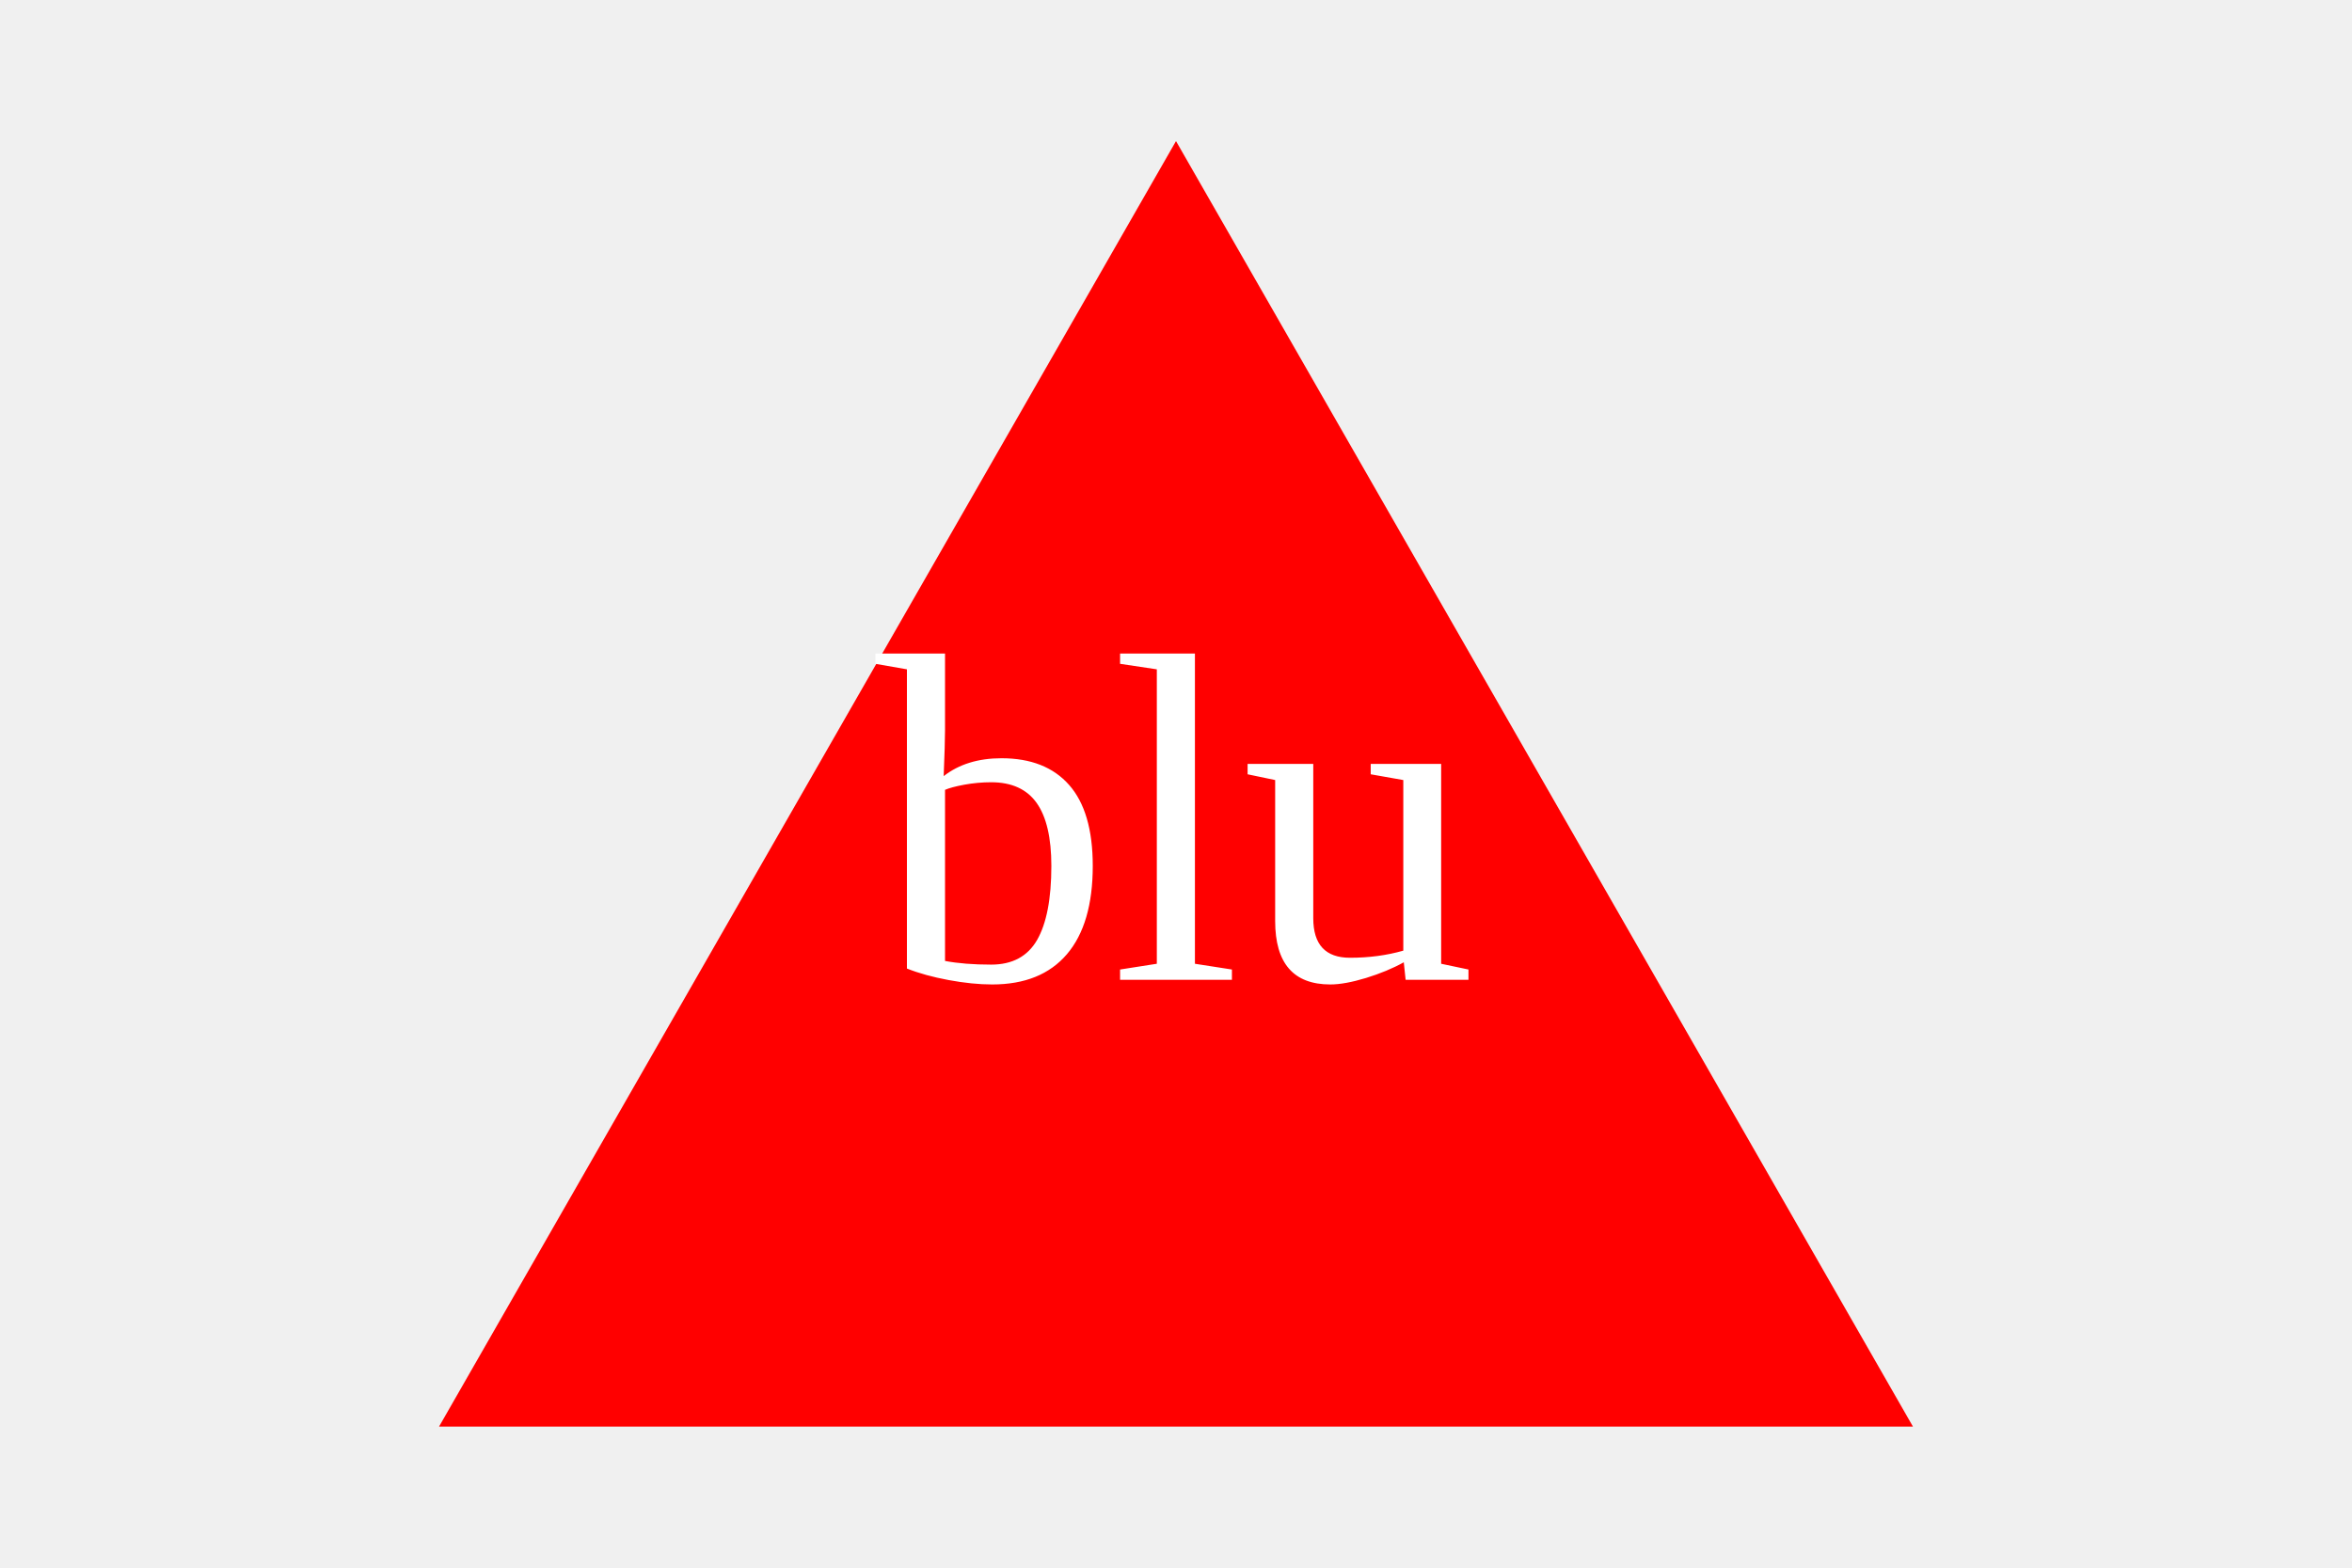
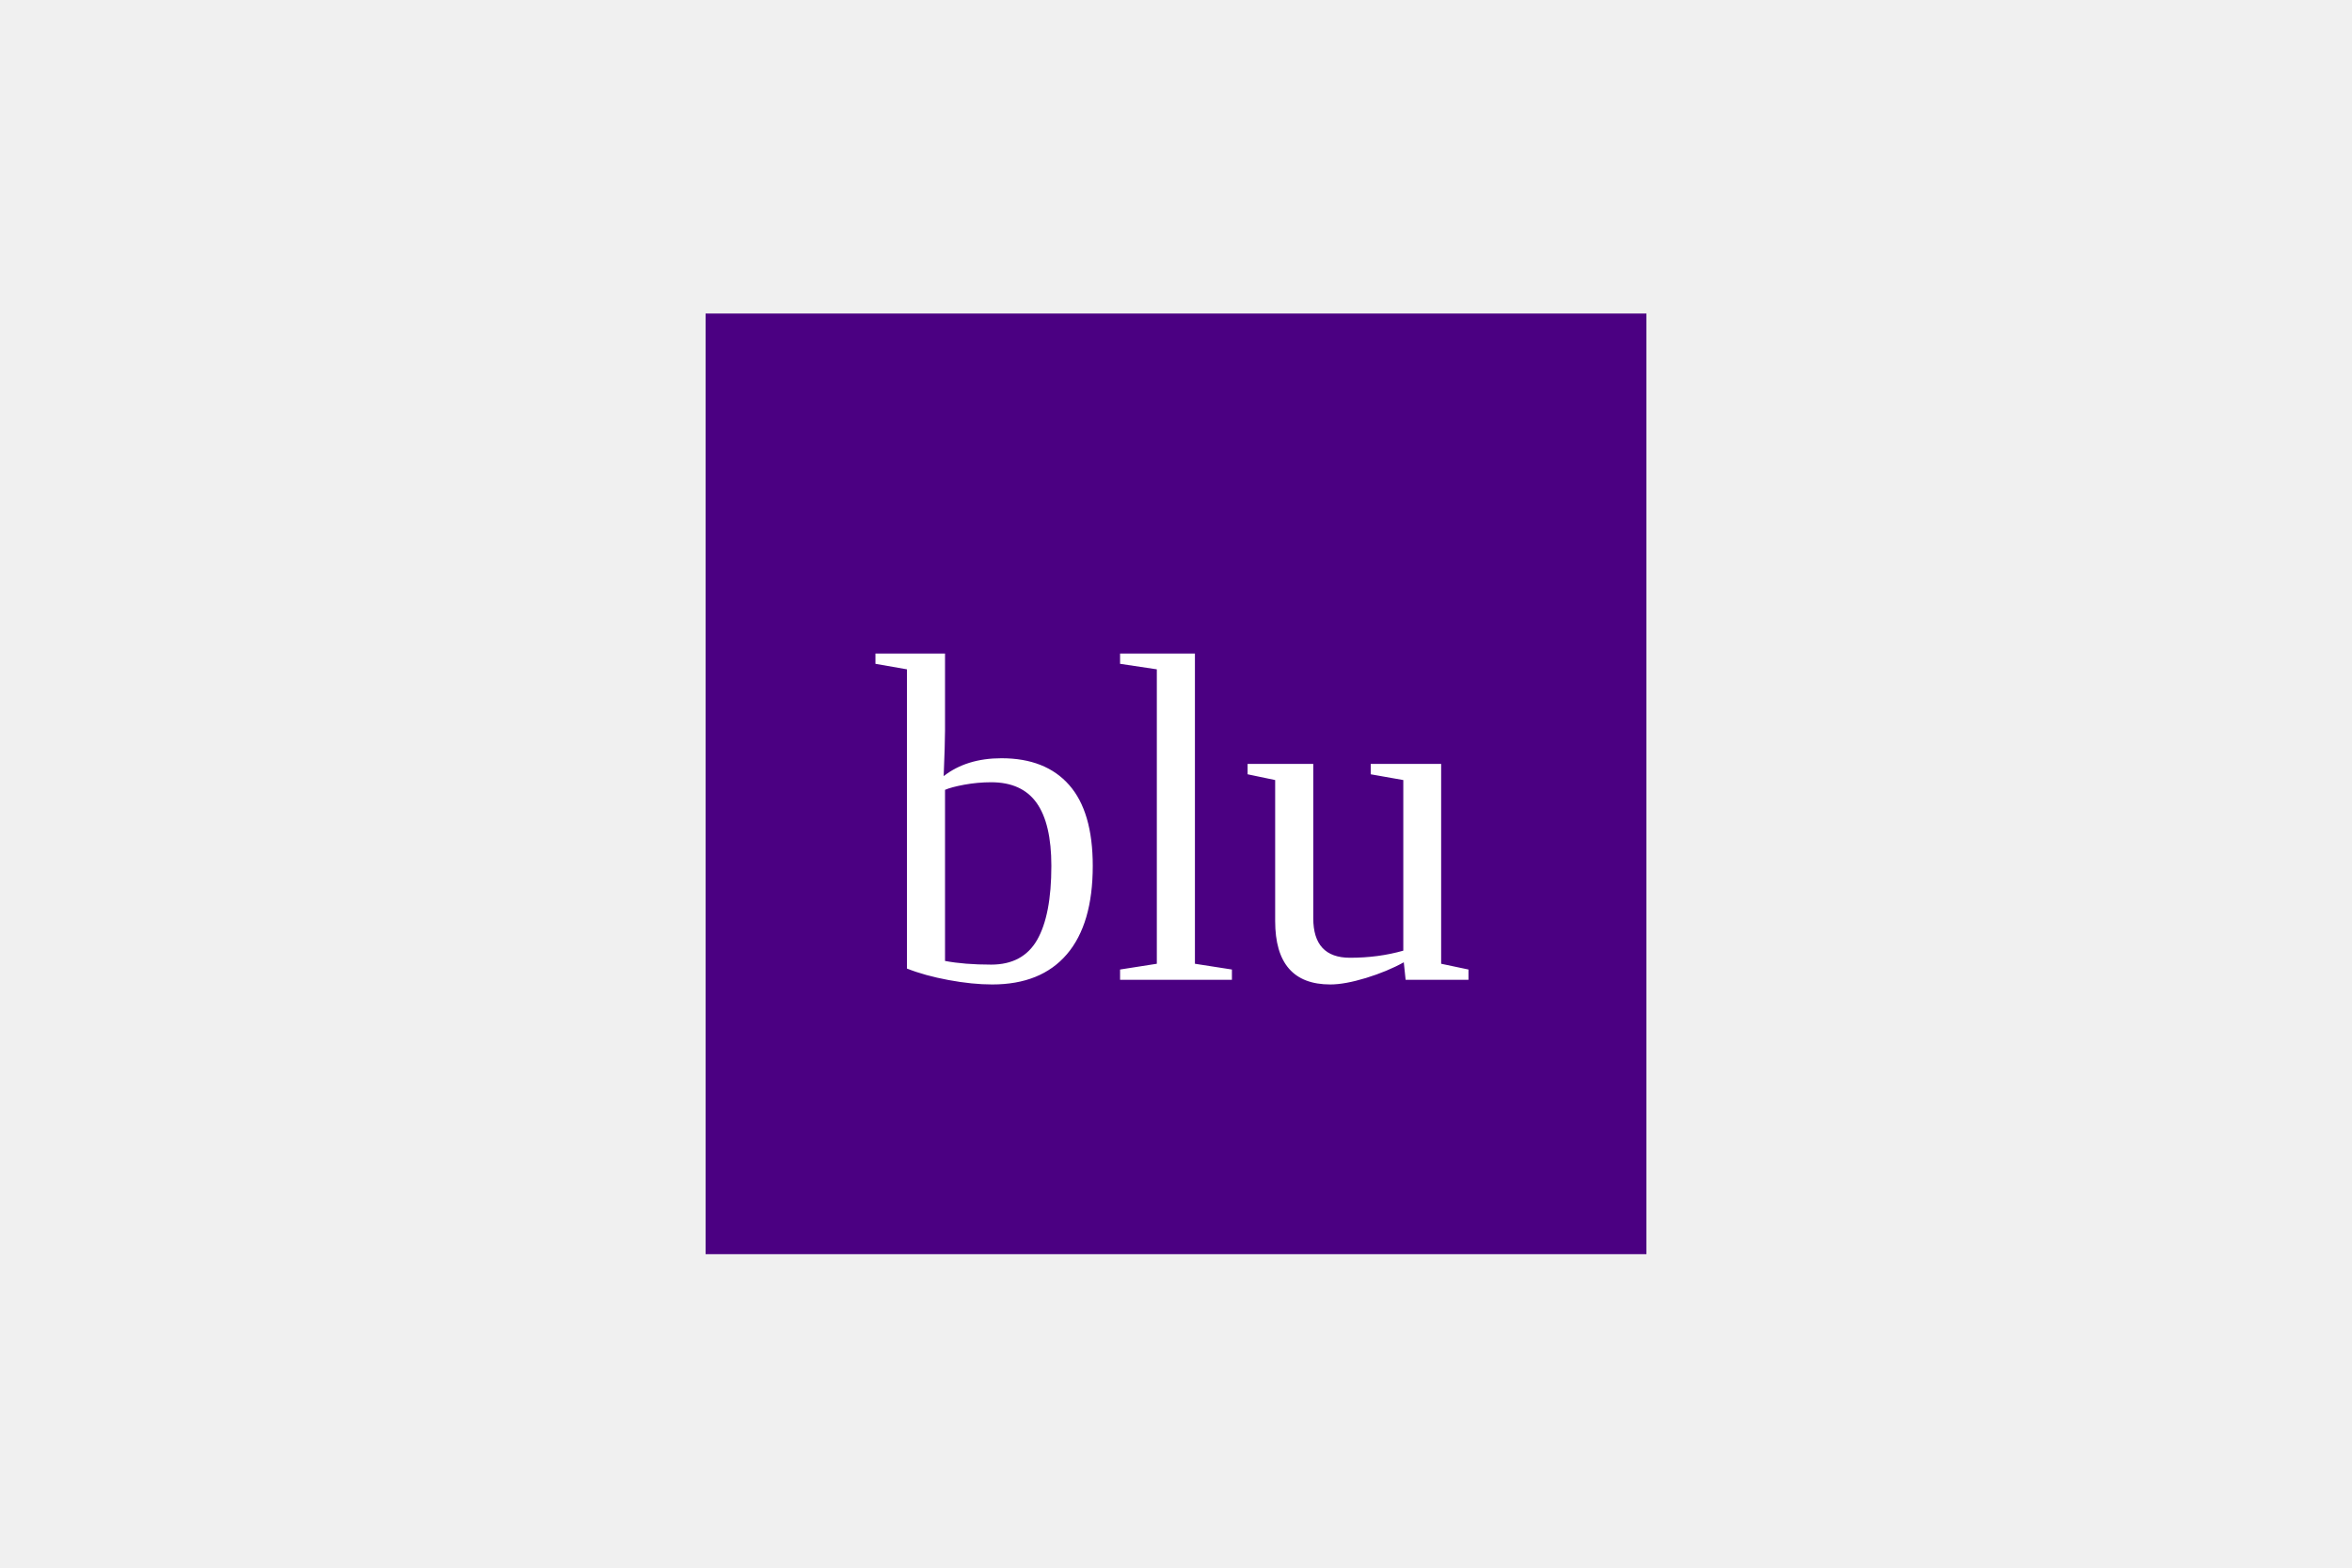
<svg xmlns="http://www.w3.org/2000/svg" width="300" height="200" version="1.1">
-   <polygon points="150, 18 244, 182 56, 182" fill="red" />
+   <rect x="90" y="40" width="120" height="120" fill="indigo" />
  <text x="150" y="125" font-size="60" text-anchor="middle" fill="white">blu</text>
</svg>
